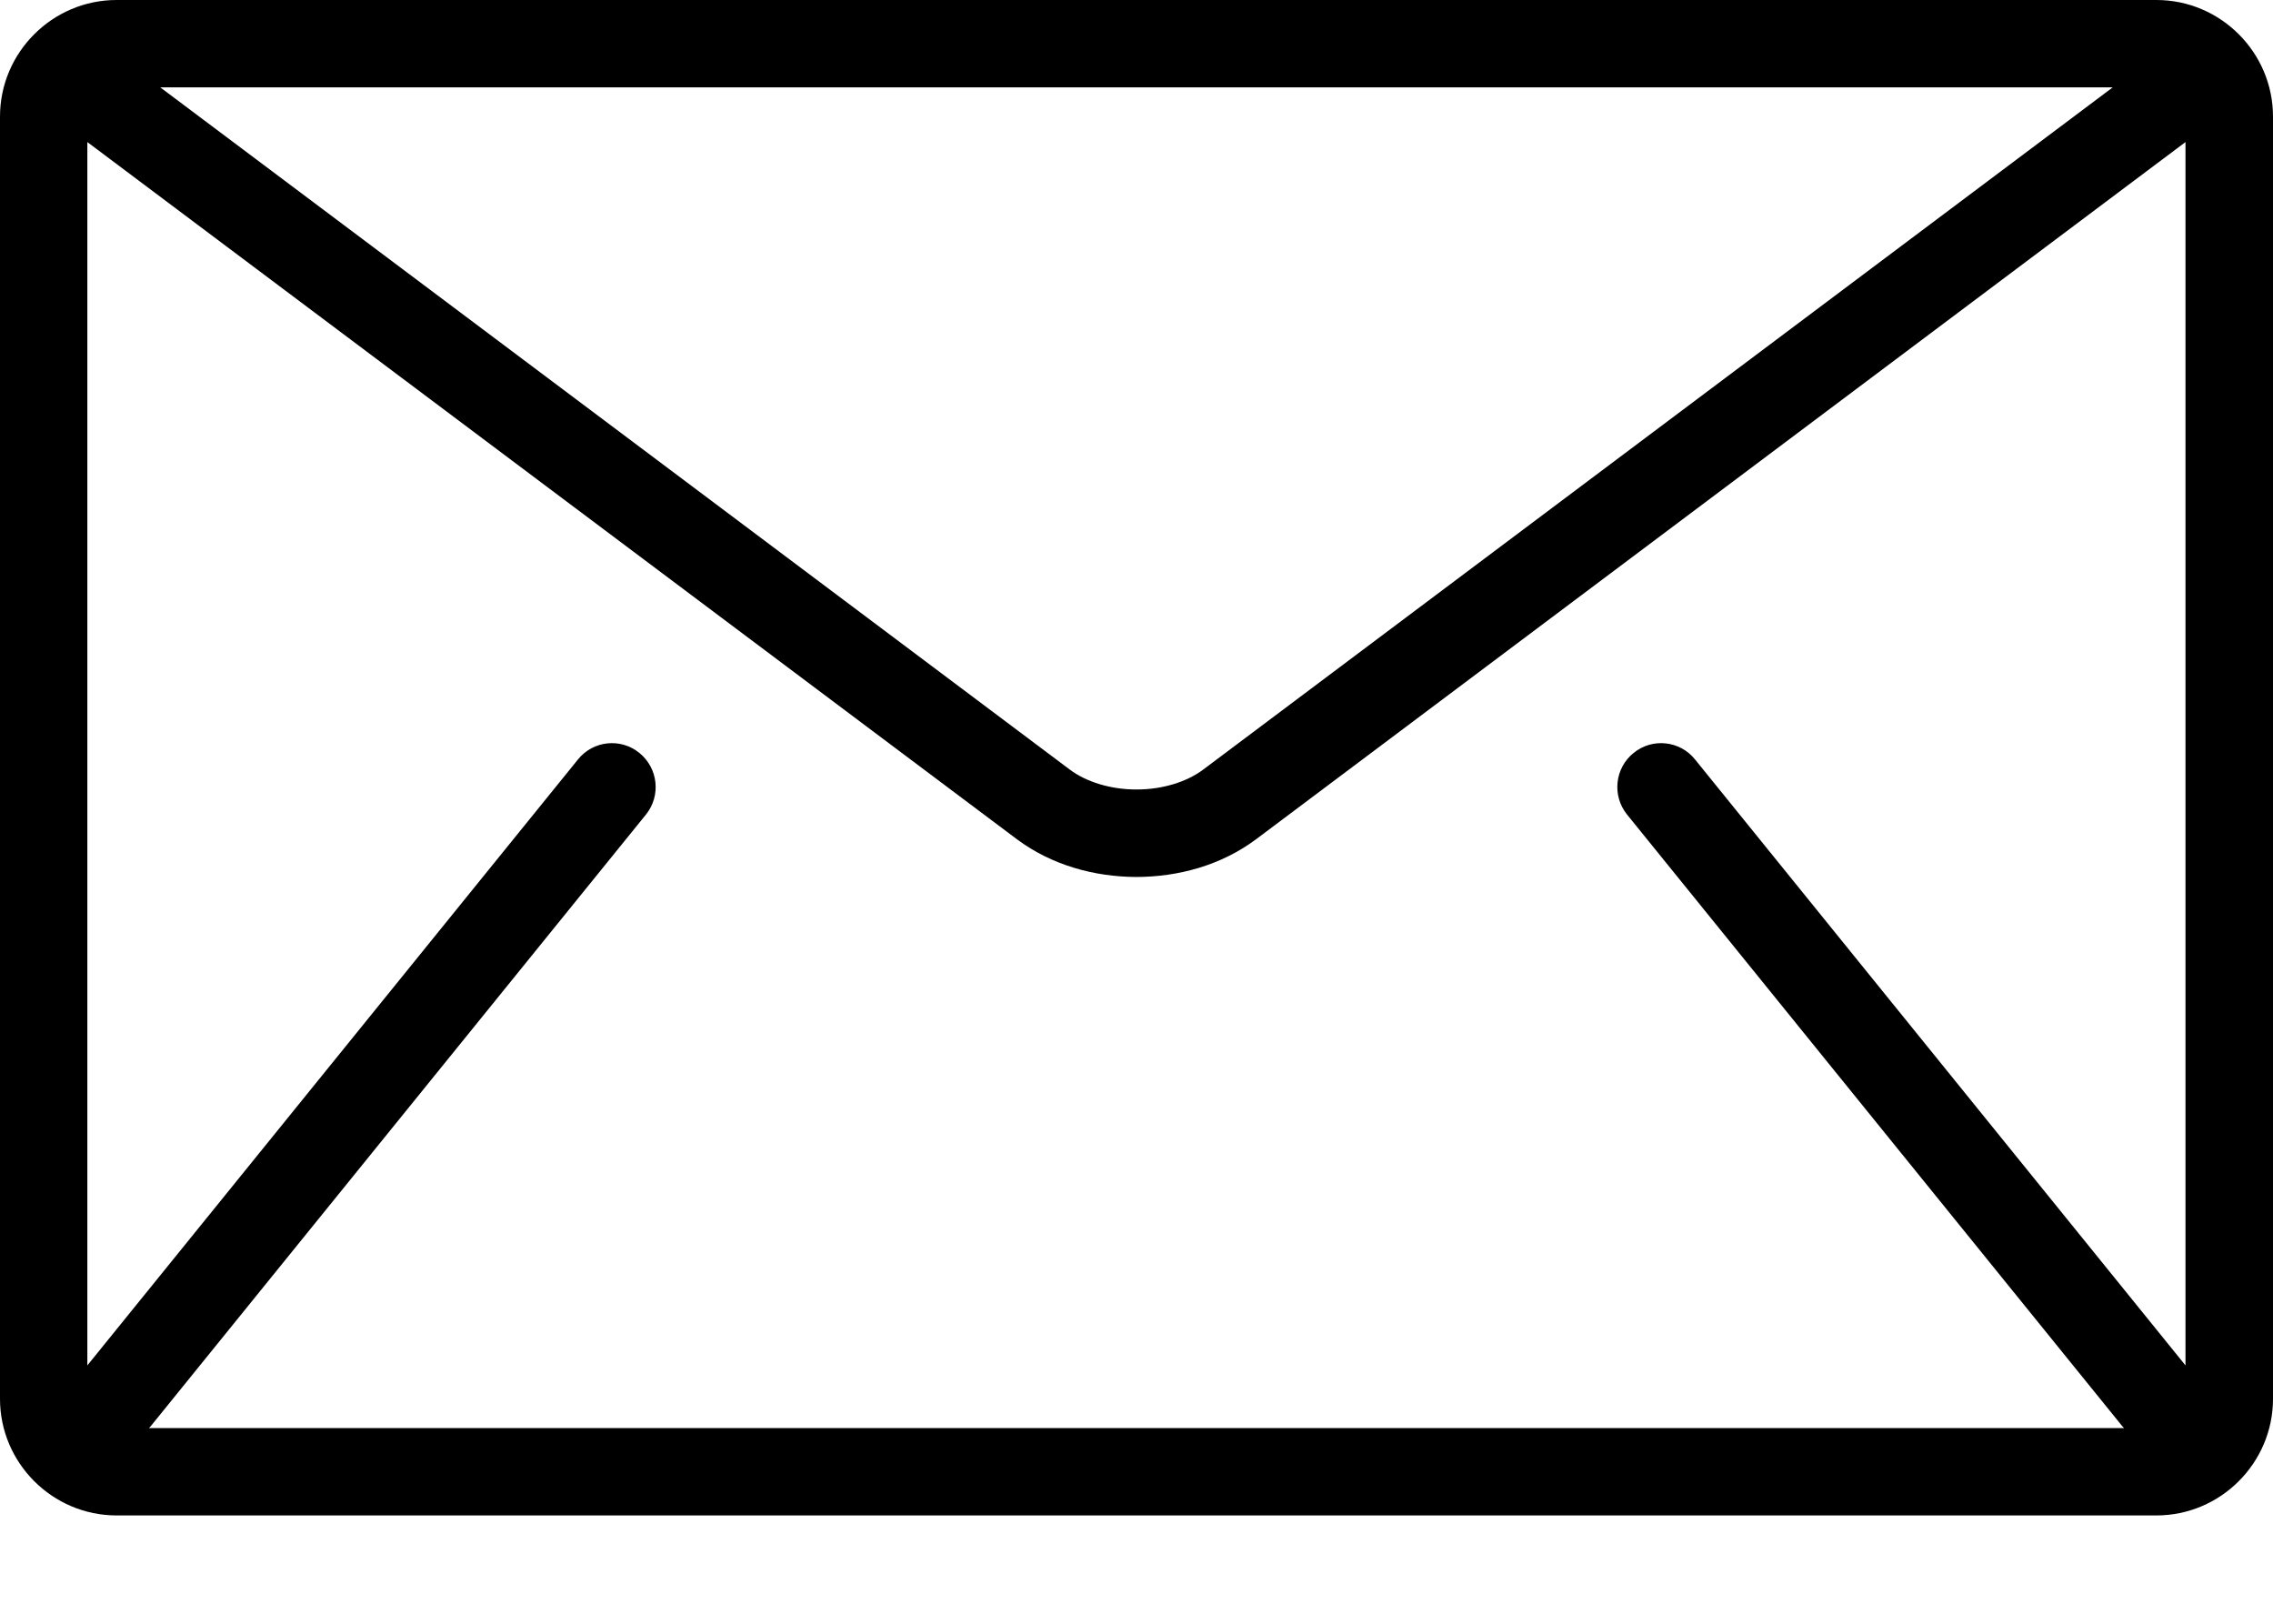
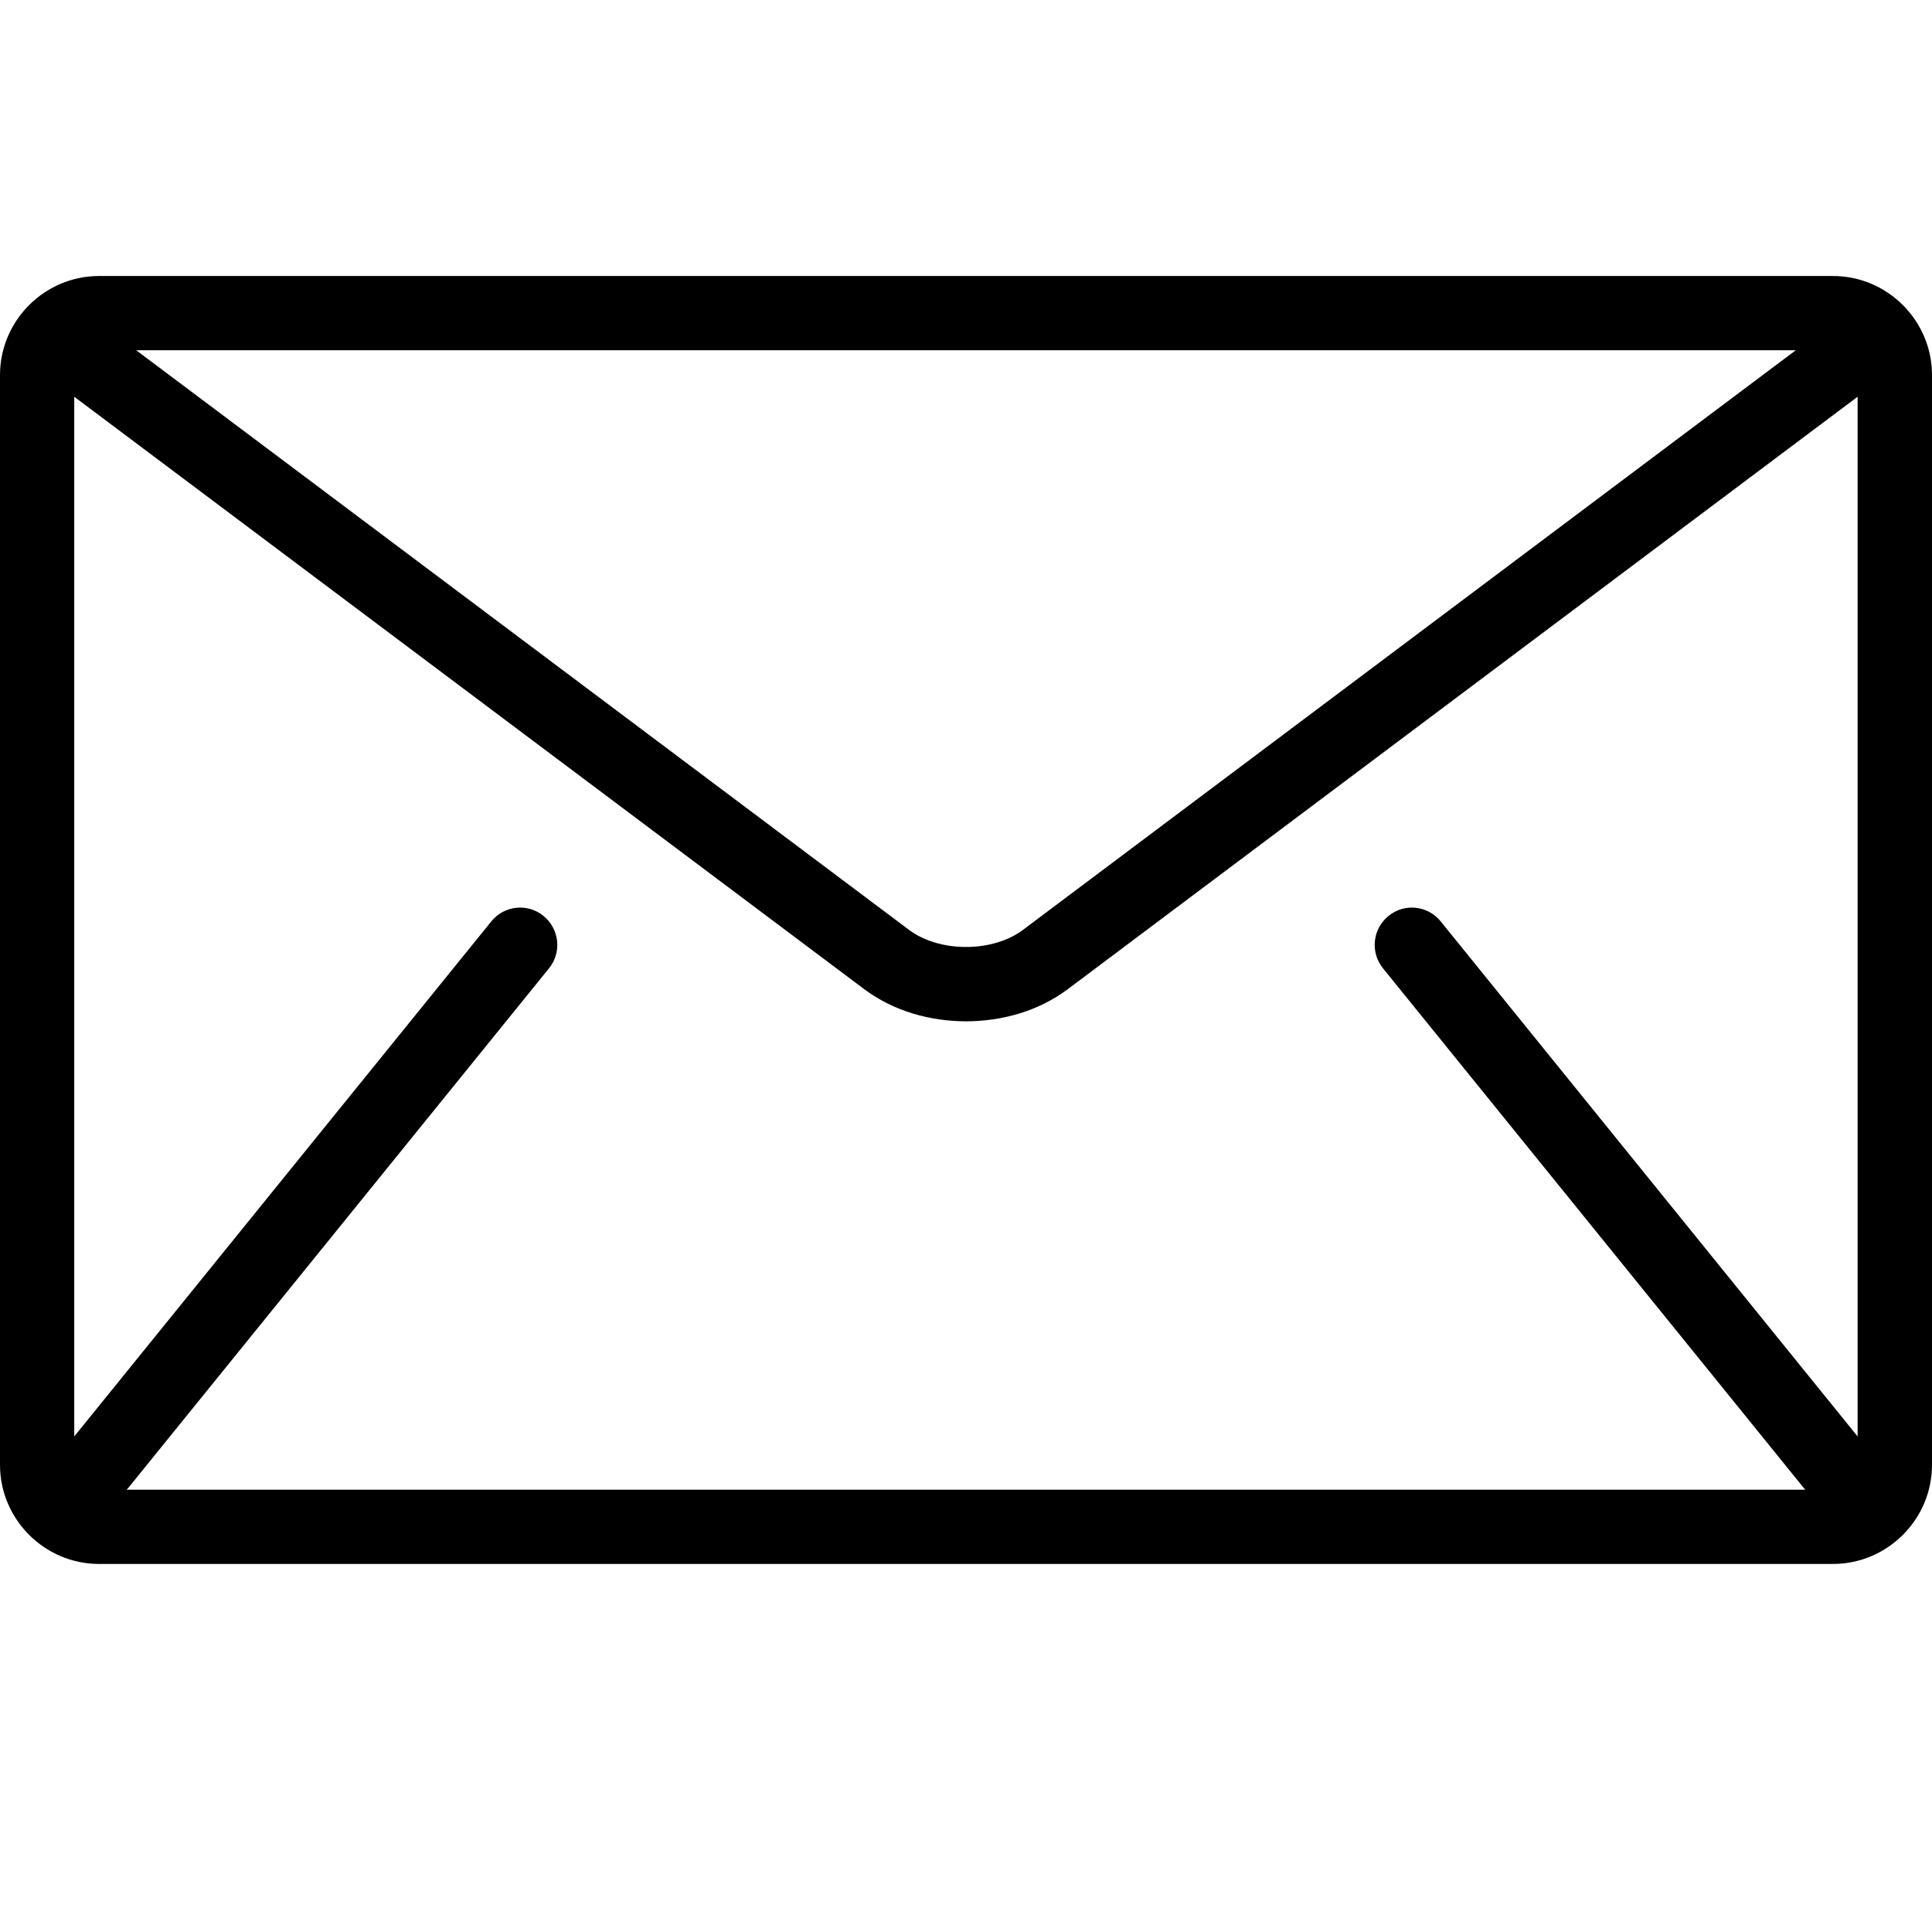
- <svg xmlns="http://www.w3.org/2000/svg" width="14" height="10" viewBox="0 0 14 10" fill="none">
+ <svg xmlns="http://www.w3.org/2000/svg" width="20" height="20" viewBox="0 0 14 10" fill="none">
  <path d="M13.282 0H0.718C0.323 0 0 0.323 0 0.718V8.615C0 9.01 0.323 9.333 0.718 9.333H13.282C13.677 9.333 14 9.01 14 8.615V0.718C14 0.323 13.677 0 13.282 0ZM13.013 0.538L7.413 4.738C7.312 4.815 7.158 4.863 7 4.862C6.842 4.863 6.688 4.815 6.587 4.738L0.987 0.538H13.013ZM10.021 5.016L13.073 8.785C13.076 8.789 13.08 8.791 13.083 8.795H0.917C0.92 8.791 0.924 8.789 0.927 8.785L3.979 5.016C4.072 4.9 4.054 4.731 3.938 4.637C3.823 4.543 3.653 4.561 3.56 4.677L0.538 8.409V0.875L6.264 5.169C6.479 5.329 6.741 5.4 7 5.401C7.258 5.4 7.52 5.33 7.736 5.169L13.461 0.875V8.409L10.44 4.677C10.347 4.561 10.177 4.543 10.062 4.637C9.946 4.73 9.928 4.9 10.021 5.016Z" fill="black" />
</svg>
